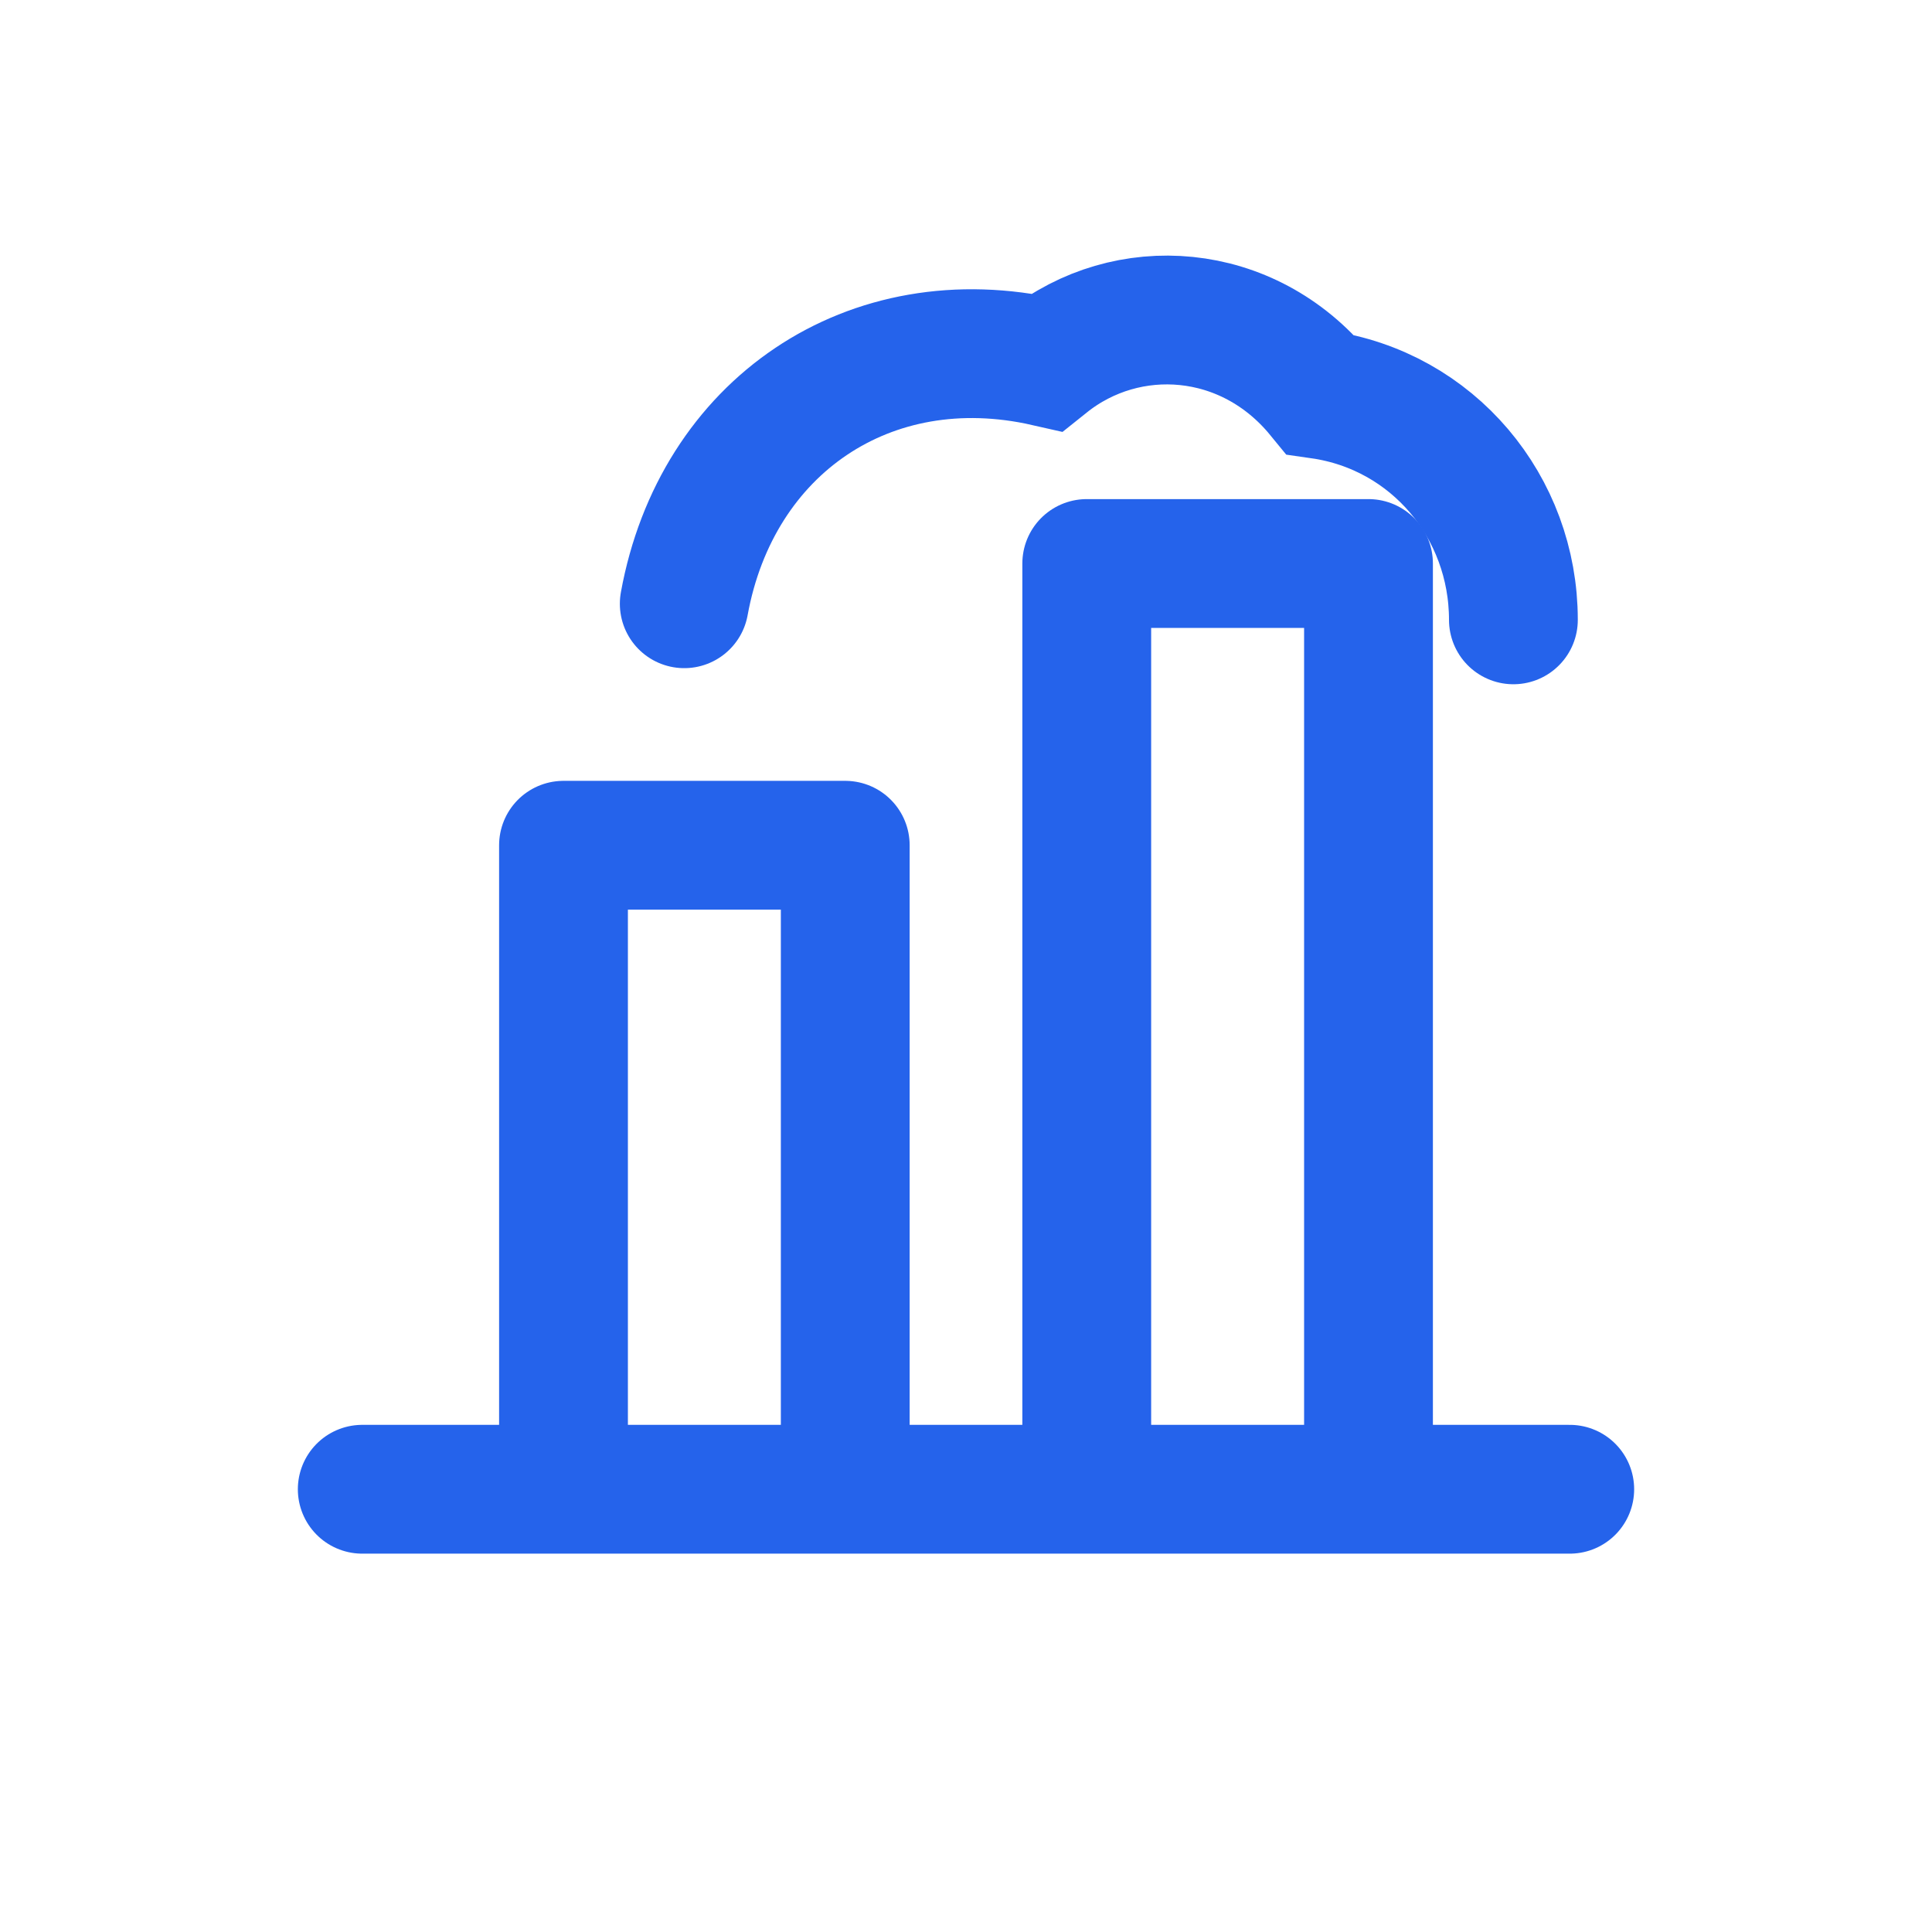
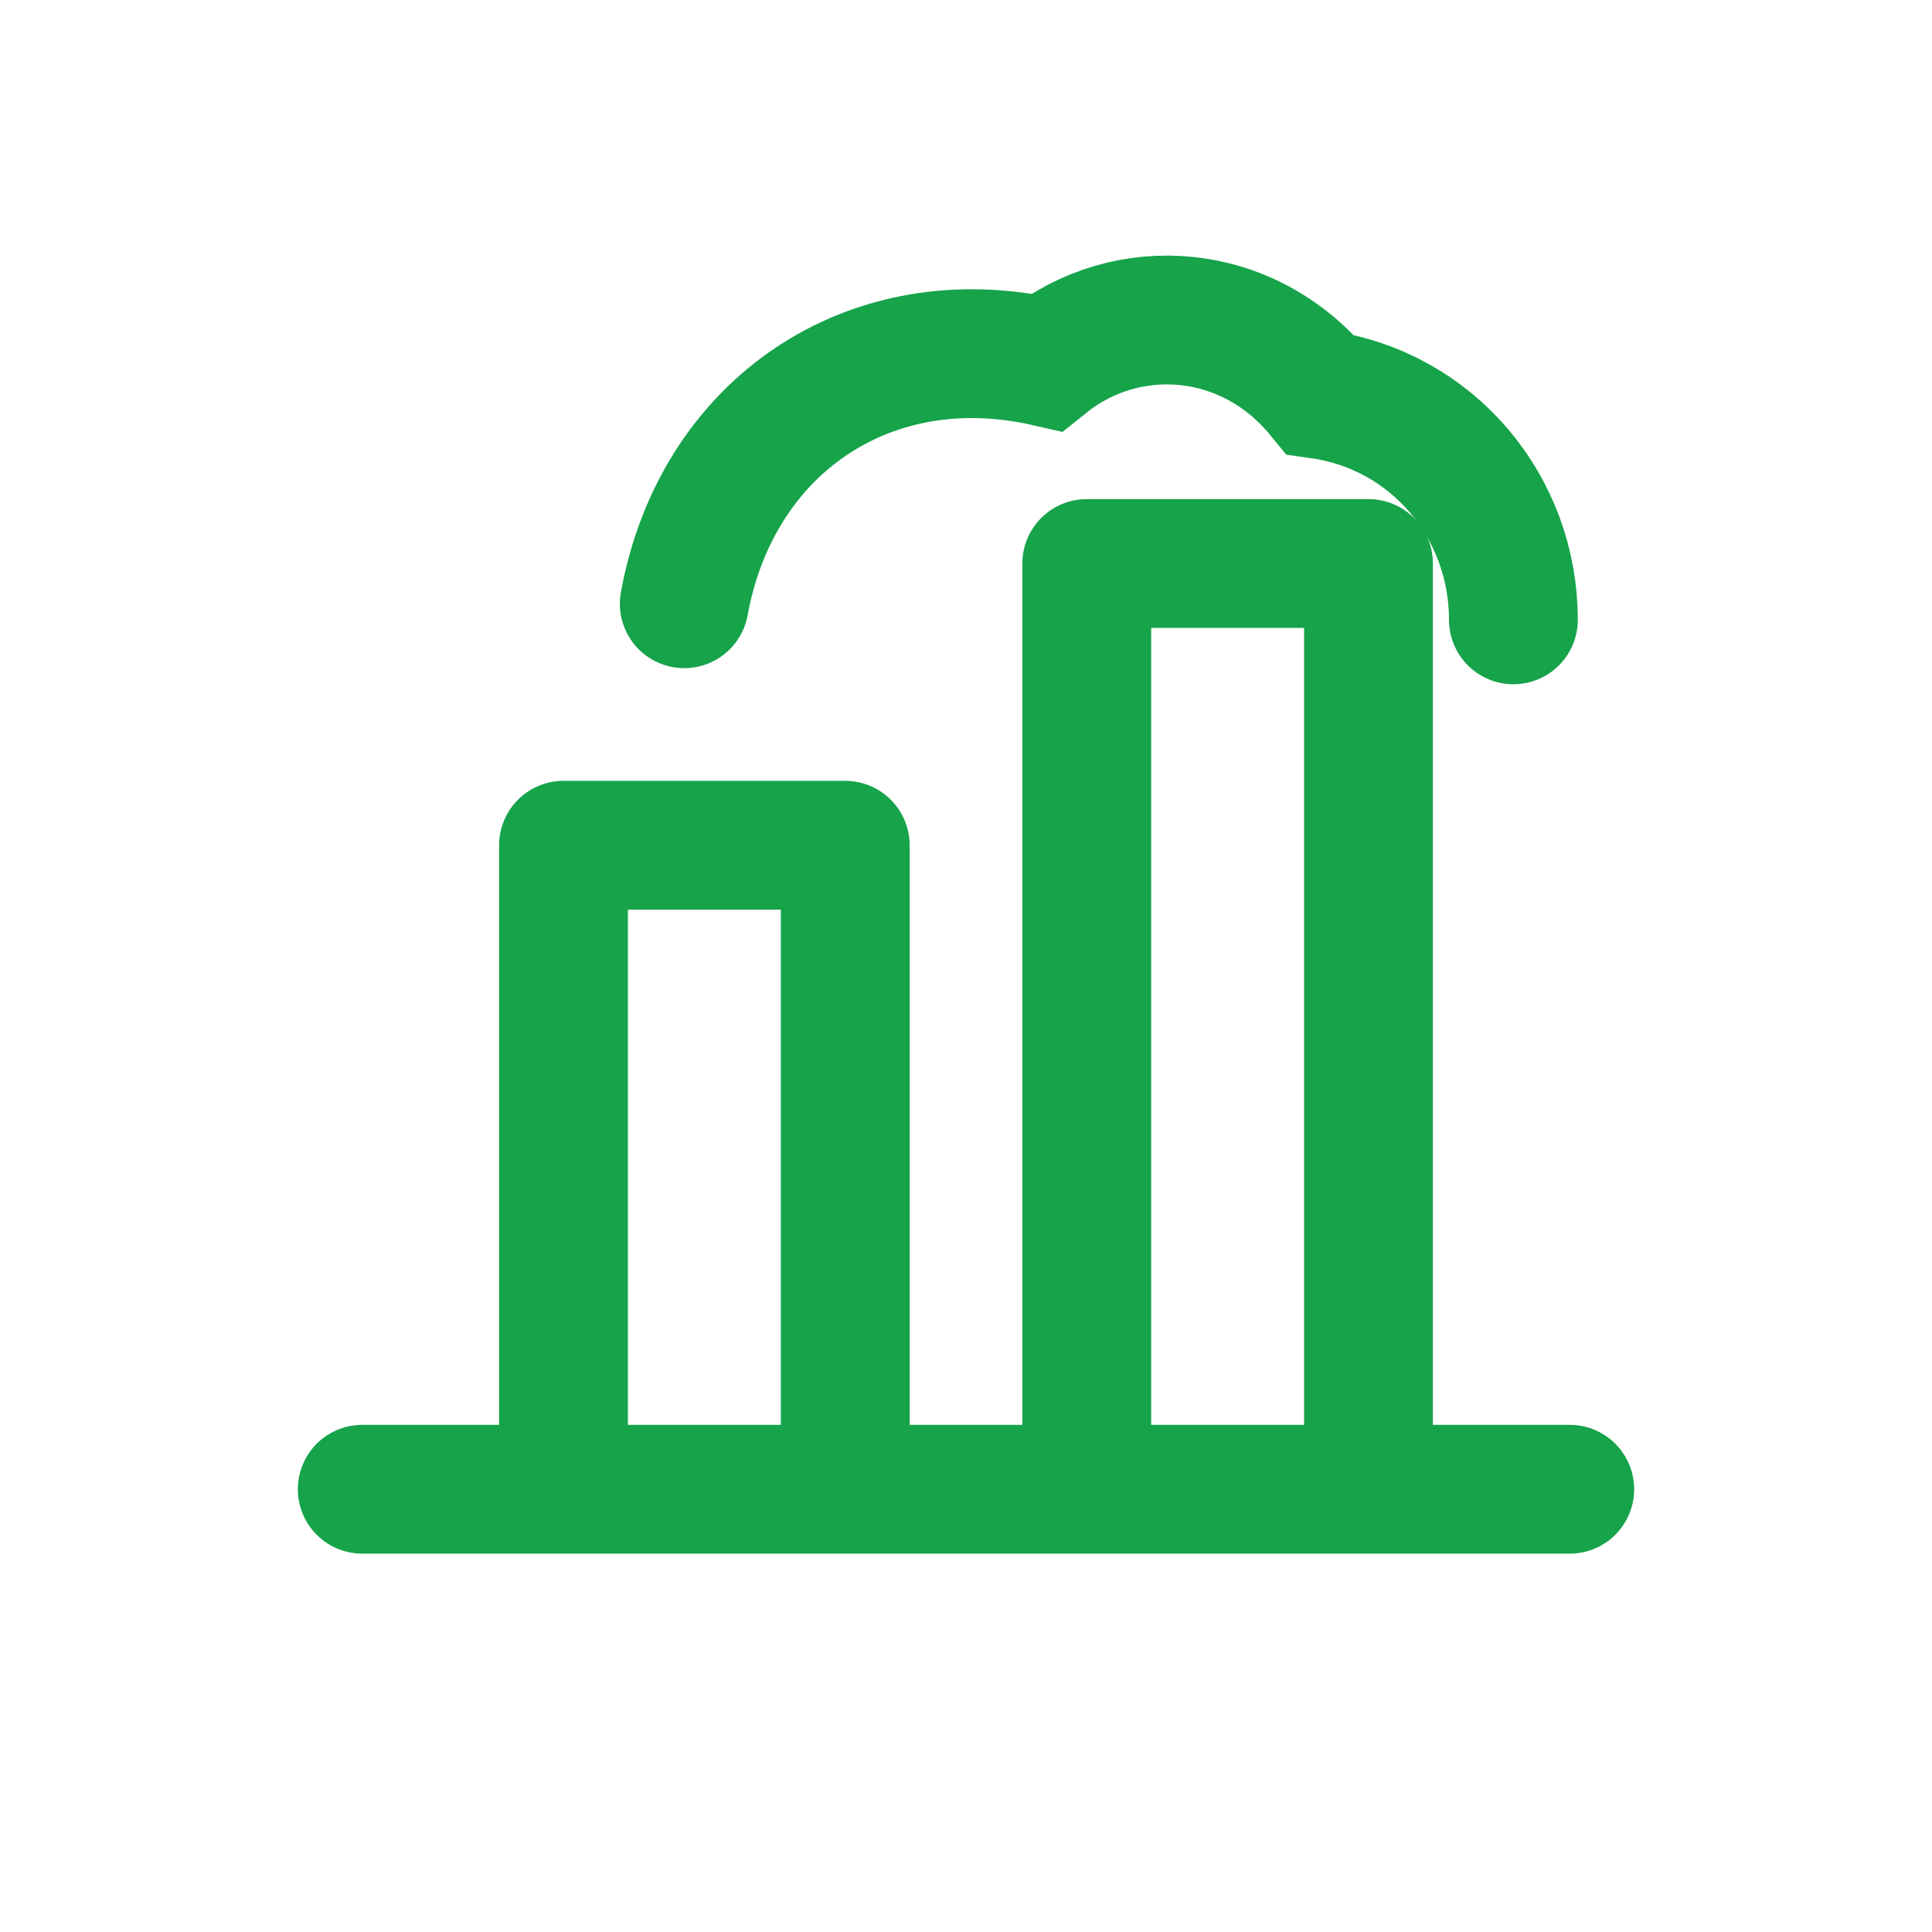
<svg xmlns="http://www.w3.org/2000/svg" viewBox="0 0 24 24" fill="none" aria-hidden="true">
-   <path d="M4.5 18.5h15" stroke="#2563eb" stroke-width="1.6" stroke-linecap="round" />
-   <path d="M7 18.5V10.5h3.5v8M13.5 18.5V7h3.5v11.5" stroke="#2563eb" stroke-width="1.6" stroke-linejoin="round" />
-   <path d="M8.5 7.5c.4-2.2 2.3-3.5 4.5-3 1-.8 2.5-.7 3.4.4 1.4.2 2.4 1.4 2.4 2.8" stroke="#2563eb" stroke-width="1.6" stroke-linecap="round" />
+   <path d="M4.5 18.5h15" stroke="#16a34a" stroke-width="1.6" stroke-linecap="round" />
+   <path d="M7 18.5V10.5h3.5v8M13.5 18.5V7h3.5v11.5" stroke="#16a34a" stroke-width="1.6" stroke-linejoin="round" />
+   <path d="M8.5 7.5c.4-2.2 2.3-3.5 4.5-3 1-.8 2.5-.7 3.4.4 1.4.2 2.4 1.4 2.4 2.8" stroke="#16a34a" stroke-width="1.6" stroke-linecap="round" />
</svg>
